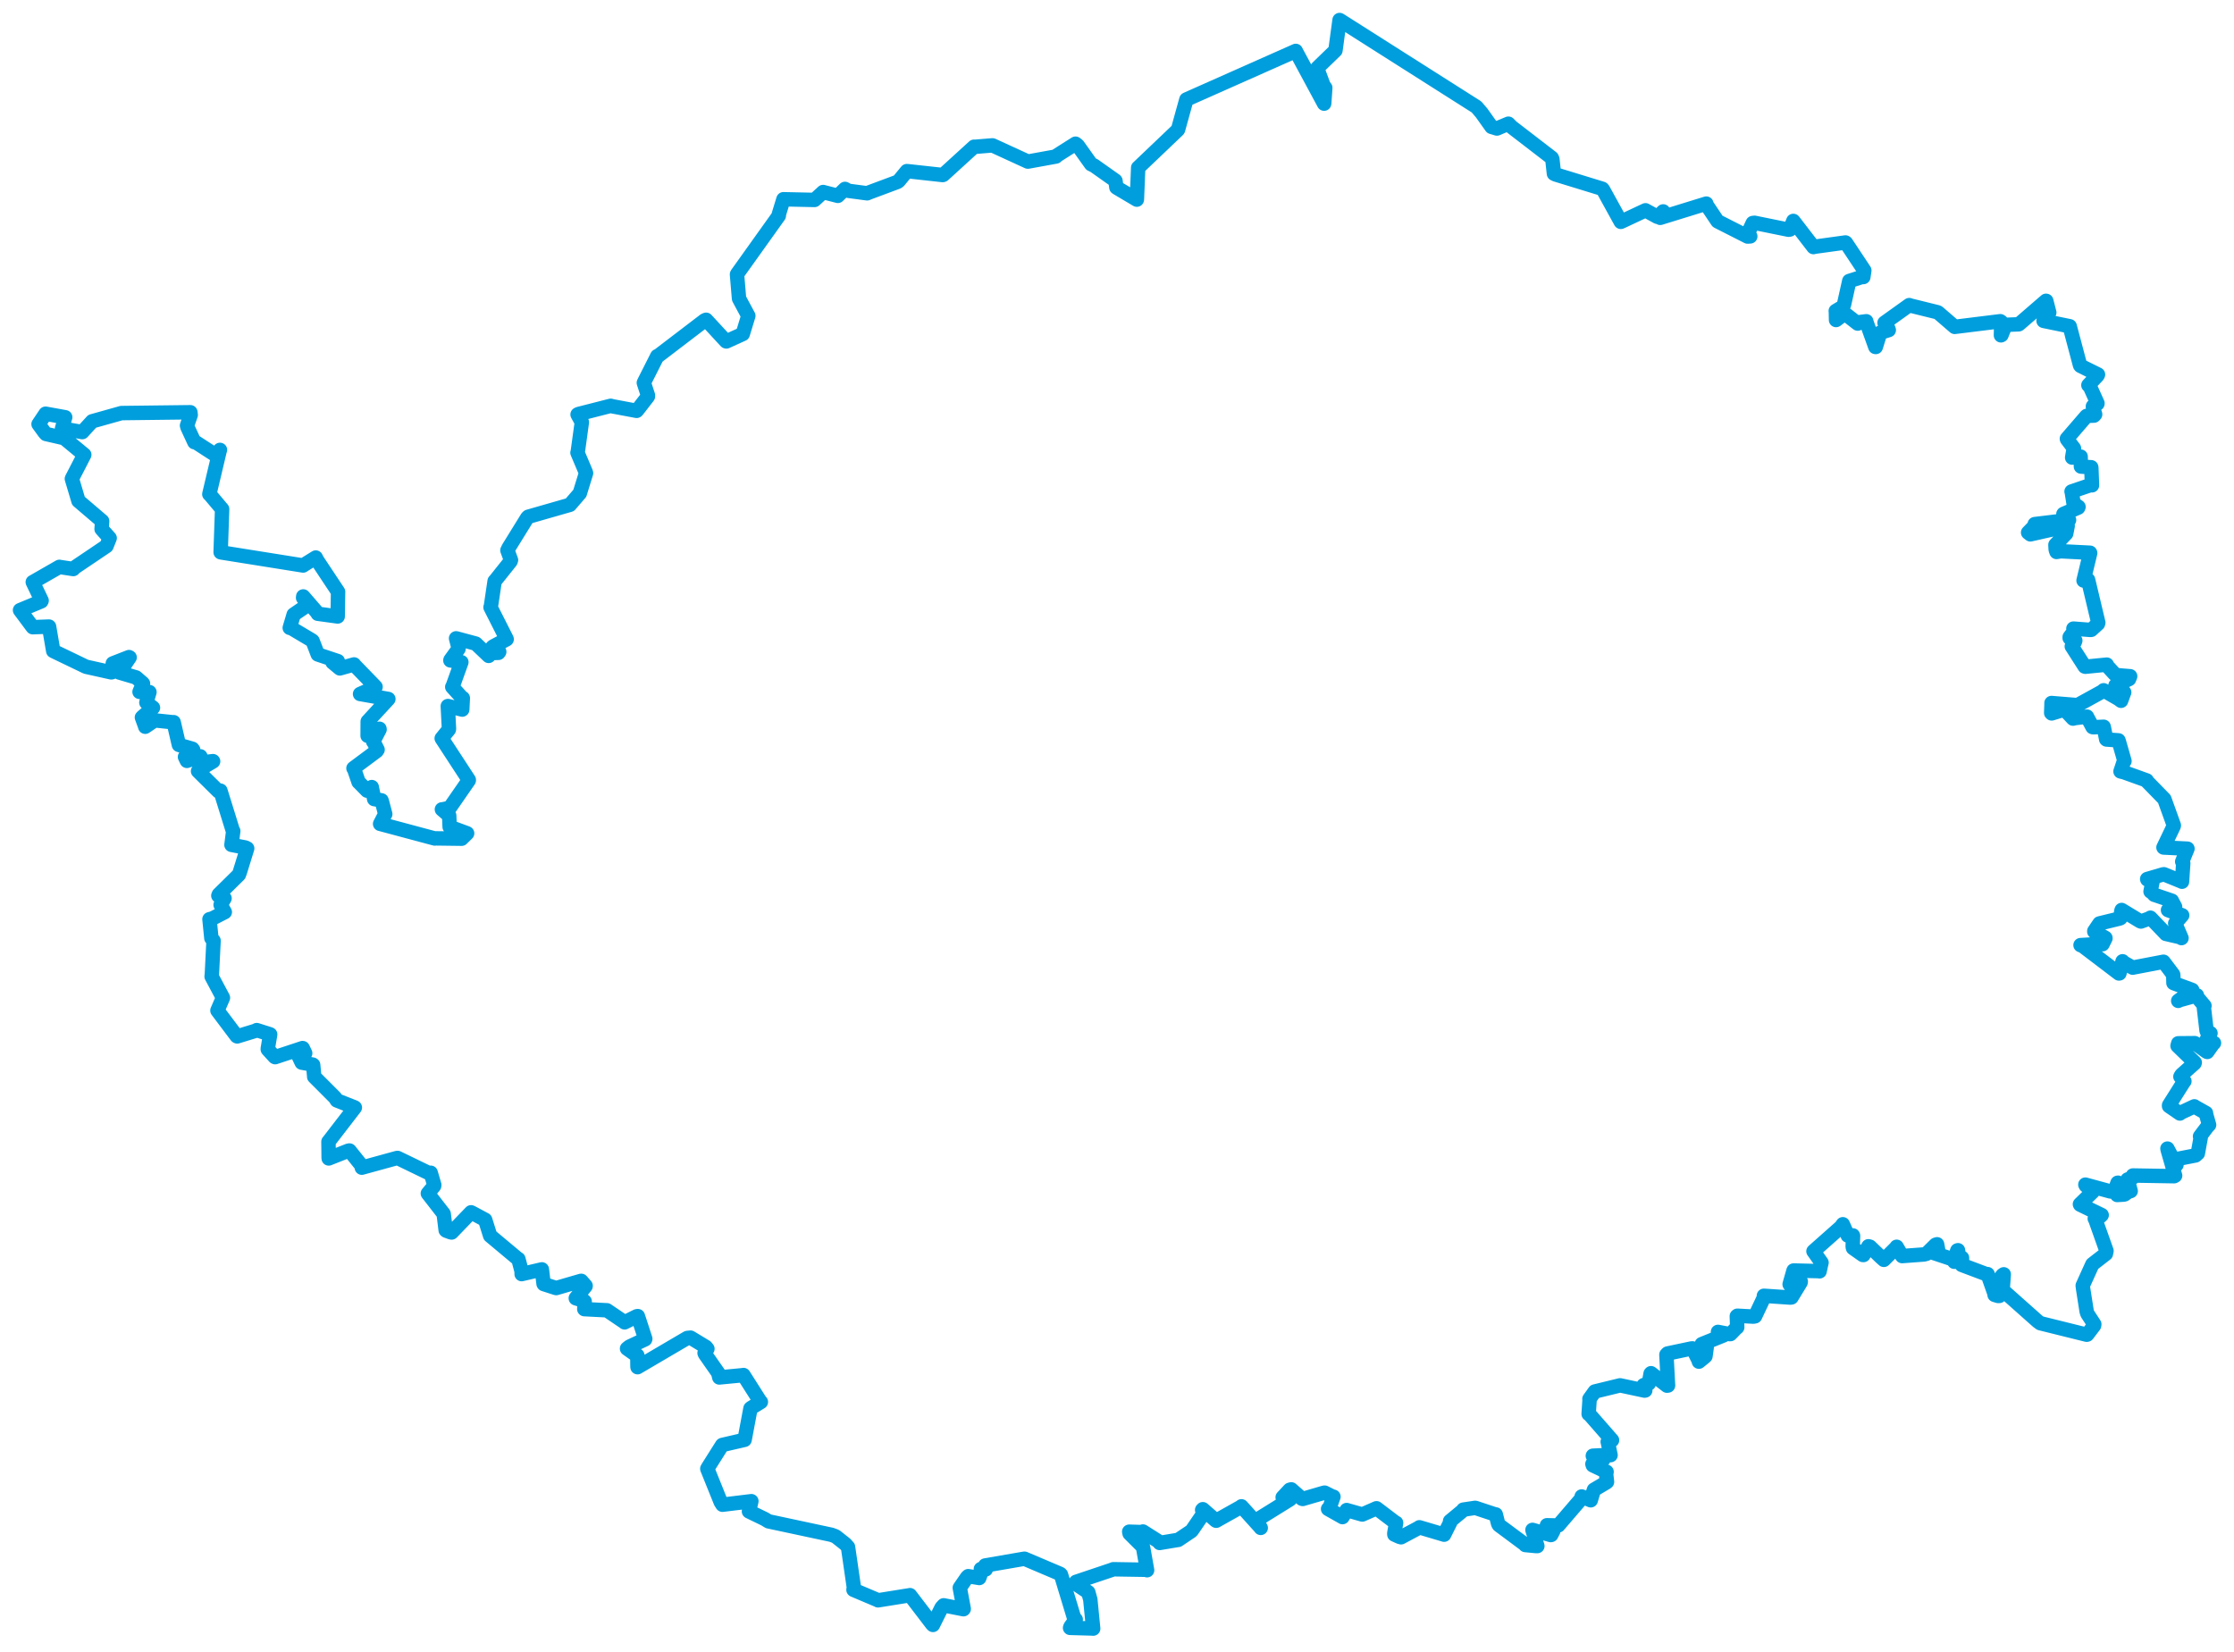
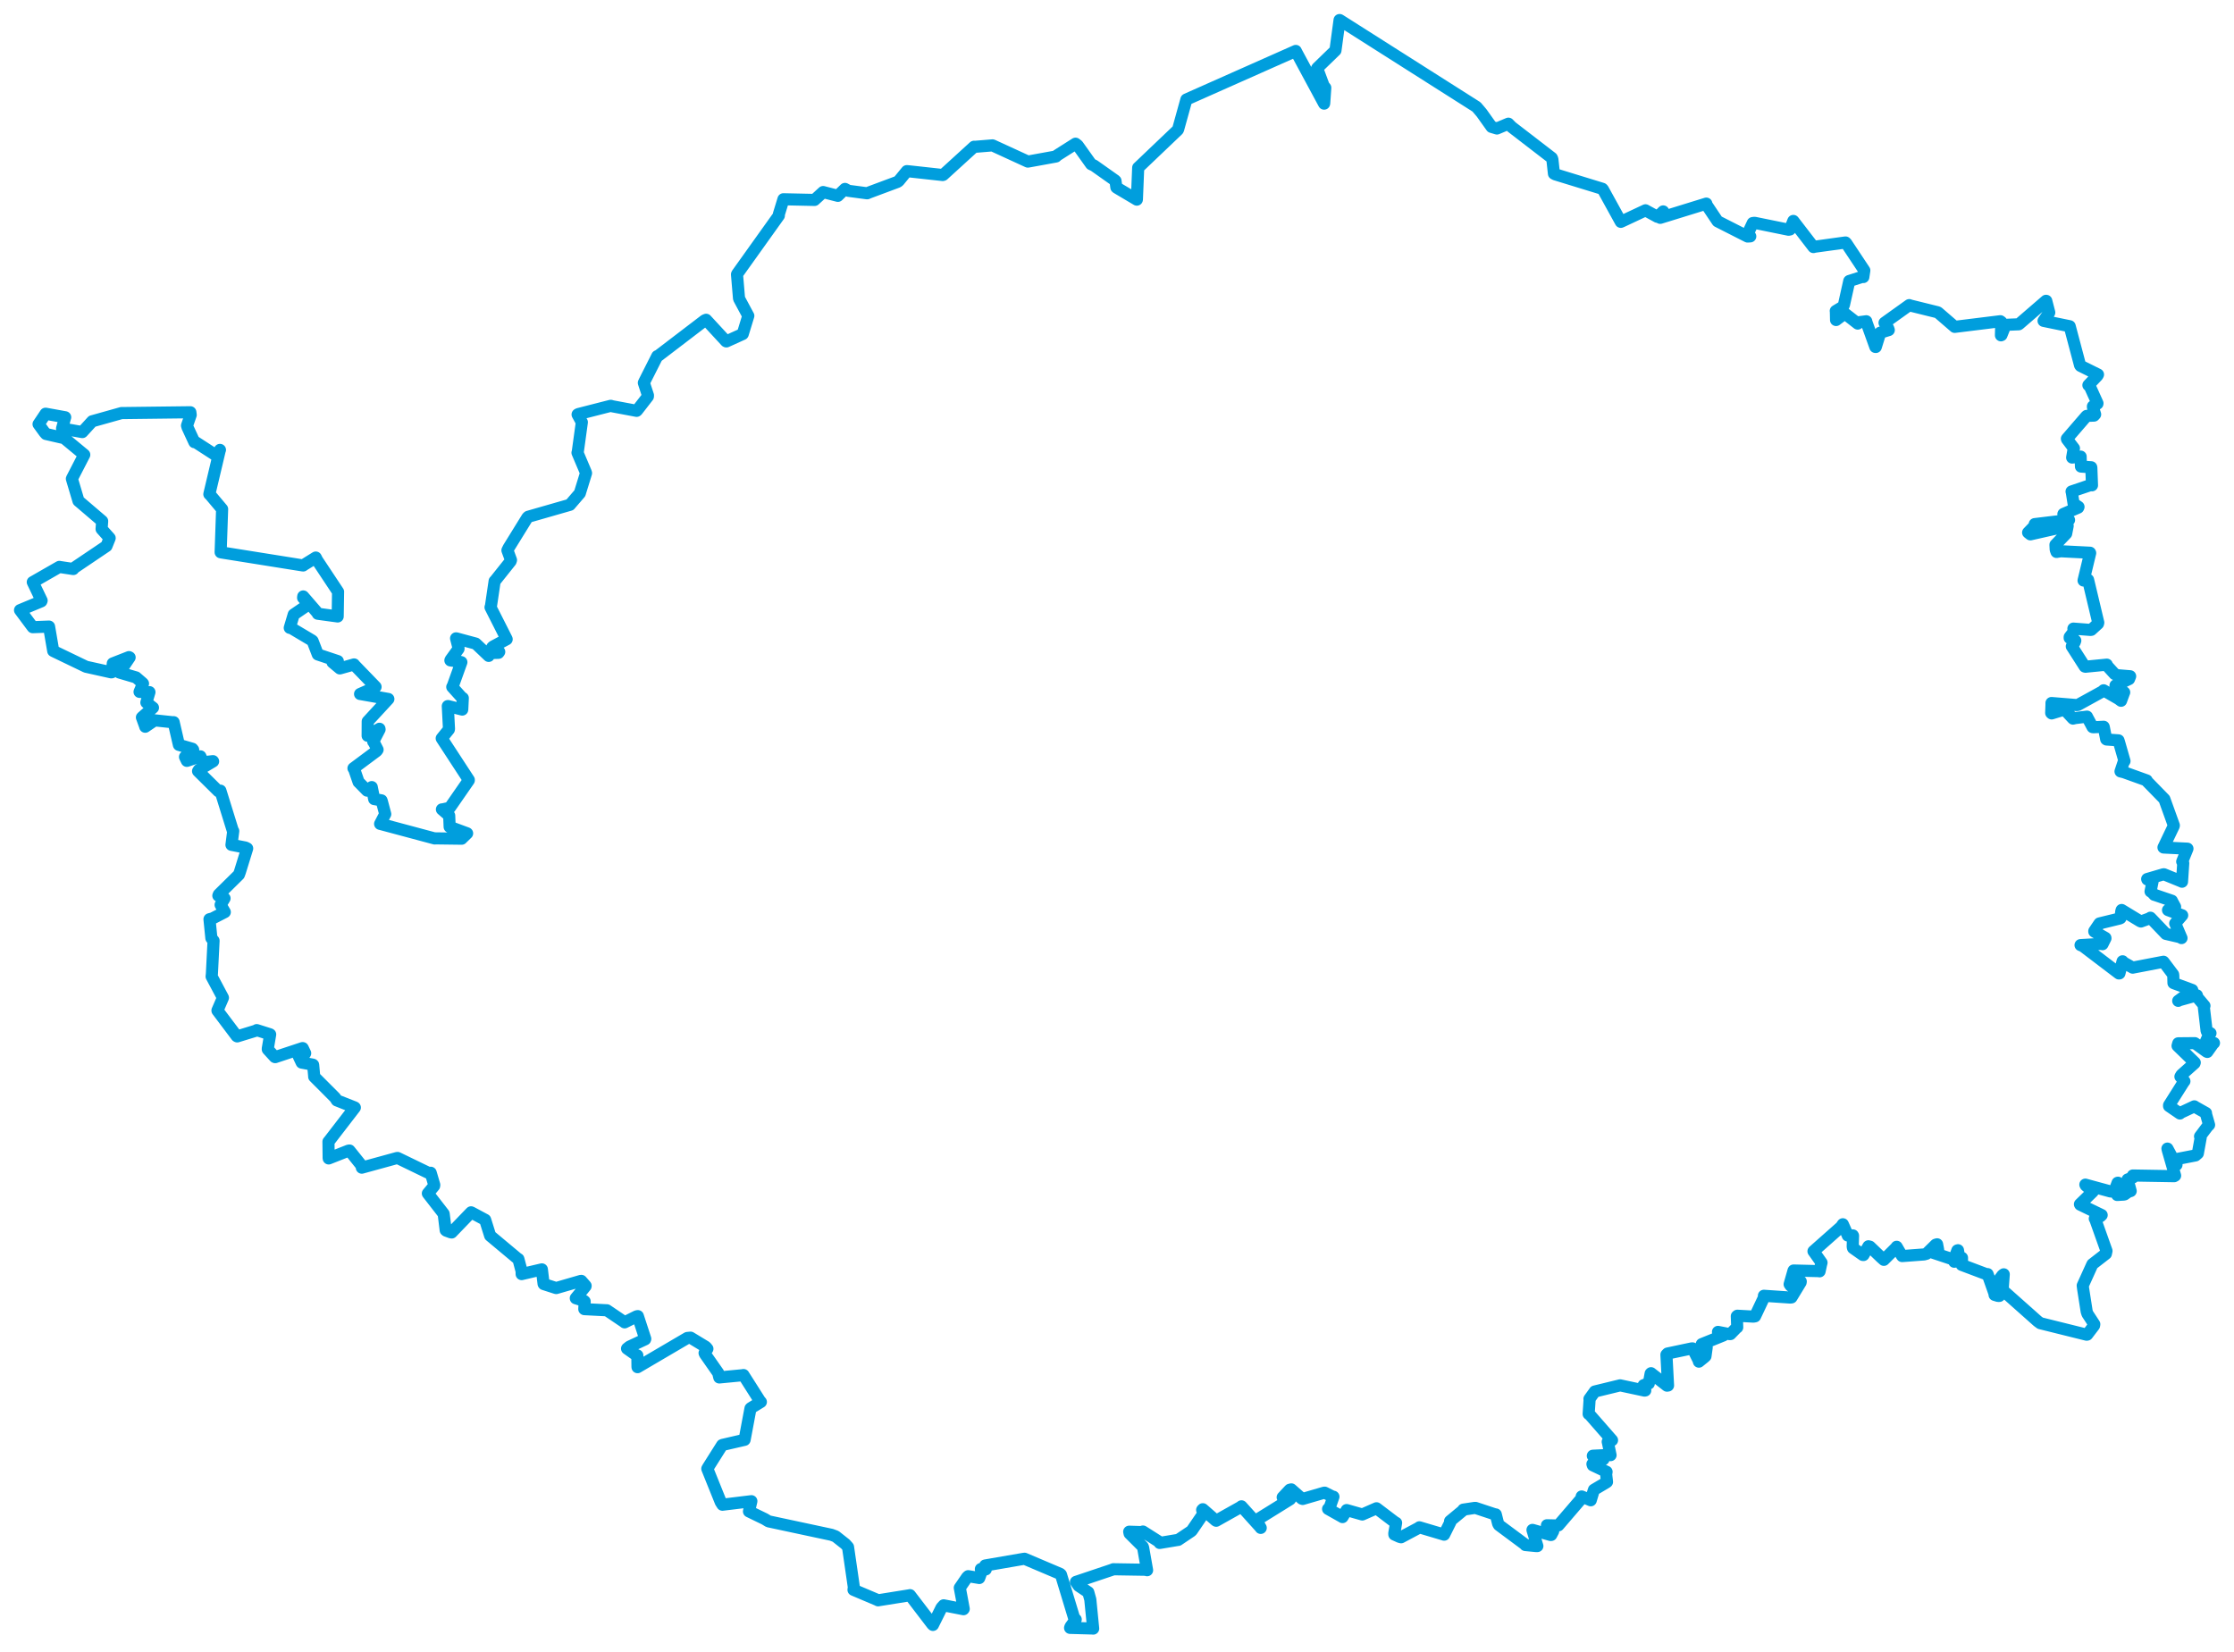
<svg xmlns="http://www.w3.org/2000/svg" viewBox="0 0 898.059 664.073" width="898.059" height="664.073">
-   <polygon points="8.053,245.319 13.152,252.161 13.161,252.17 19.701,251.921 19.725,251.937 21.398,261.711 21.428,261.738 34.364,267.968 34.528,268.06 44.71,270.327 44.956,270.292 45.342,266.751 45.345,266.737 51.854,264.194 52.109,264.322 48.04,270.35 47.962,270.381 54.211,272.226 54.681,272.358 57.35,274.665 57.494,274.853 56.229,277.846 56.099,278.172 59.565,278.382 60.079,278.279 58.843,282.426 58.841,282.457 61.436,284.499 61.496,284.535 57.064,288.415 57.051,288.435 58.375,292.088 58.383,292.19 61.951,289.771 62.144,289.615 69.616,290.409 69.808,290.357 71.918,299.47 71.925,299.489 77.335,301.052 77.662,301.463 74.395,304.317 74.37,304.32 75.126,305.891 75.138,305.913 80.36,304.175 80.557,304.1 81.46,306.173 81.621,306.487 85.61,306.031 85.672,306.112 79.958,309.524 79.618,310.04 87.786,318.119 88.597,317.886 93.578,333.942 93.762,334.126 93.055,339.659 93.047,339.677 98.663,340.761 99.364,341.125 96.431,350.608 96.031,351.687 87.963,359.641 87.772,360.112 90.267,361.191 89.429,362.573 88.689,363.793 90.218,366.45 90.37,366.711 85.425,369.262 84.211,369.58 84.974,377.194 85.852,378.216 85.18,391.587 85.071,392.611 89.589,401.084 89.618,401.17 87.418,406.257 87.419,406.314 95.153,416.591 95.36,416.696 103.119,414.321 103.213,414.163 108.51,415.842 108.609,415.897 107.639,421.67 107.659,421.912 110.44,424.959 110.611,425.038 121.627,421.391 121.704,421.408 122.683,423.466 122.611,423.611 120.058,424.404 120.04,424.597 121.232,427.121 121.287,427.231 125.752,428.047 125.891,428.162 126.322,432.876 126.307,432.909 134.738,441.361 135.399,442.425 142.566,445.247 142.648,445.306 132.071,459.034 132.042,459.025 132.119,465.683 132.142,465.761 140.16,462.602 140.499,462.581 145.478,468.795 145.447,469.471 159.585,465.593 159.838,465.57 172.66,471.778 173.135,471.514 174.572,476.406 174.523,476.804 172.01,479.827 171.998,479.838 178.301,487.956 178.361,488.065 179.166,494.61 179.393,494.802 181.134,495.444 181.558,495.531 189.375,487.425 189.428,487.437 195.02,490.436 195.037,490.44 197.036,496.811 197.043,496.829 208.192,506.147 208.392,506.214 209.691,511.106 209.699,512.265 217.628,510.411 217.828,510.368 218.519,516.163 218.59,516.275 223.322,517.798 223.61,517.874 233.575,514.982 233.684,514.987 235.42,516.969 235.396,517.138 231.469,521.934 231.472,521.98 234.738,522.989 235.038,523.251 234.885,526.325 234.925,526.355 243.926,526.816 243.963,526.805 250.896,531.497 251.094,531.665 255.998,529.218 256.416,529.166 259.395,538.283 259.342,538.48 253.027,541.443 252.071,542.216 255.988,544.989 256.206,544.954 256.265,549.447 256.292,549.688 276.307,537.939 277.597,537.816 283.729,541.532 284.375,542.301 283.236,543.996 283.429,544.436 288.713,552 289.155,553.82 298.457,552.926 298.875,552.847 305.68,563.564 305.865,563.665 301.834,566.139 301.692,566.282 299.345,578.797 299.313,578.895 290.379,580.957 290.296,581.009 284.672,589.926 284.335,590.519 289.736,603.92 290.412,604.987 302.032,603.574 302.049,603.568 301.085,607.656 301.085,607.67 307.457,610.76 308.937,611.668 334.26,617.086 335.93,617.717 339.827,620.8 340.903,622.001 343.25,638.172 343.106,639.199 352.825,643.318 352.978,643.426 365.789,641.374 365.813,641.35 374.738,653.024 375.041,653.316 378.503,646.367 379.35,645.439 387.315,646.997 387.416,646.872 385.873,638.597 385.83,638.408 388.798,634.091 389.228,633.72 393.5,634.418 393.652,634.452 394.472,632.178 394.306,630.843 396.277,630.992 396.039,629.422 411.377,626.773 411.862,626.711 426.19,632.795 426.511,633.104 431.869,650.801 432.438,651.127 430.321,654.036 430.164,654.501 439.149,654.75 439.453,654.794 438.3,643.106 437.486,640.177 433.604,637.583 432.541,636.018 447.078,631.134 447.546,630.931 460.89,631.146 461.13,631.322 459.538,622.264 459.378,621.84 454.097,616.572 453.934,615.834 459.416,616.007 459.458,615.762 465.79,619.781 466.177,620.36 473.387,619.156 473.629,619.137 478.86,615.623 479.153,615.316 483.474,608.984 483.842,608.914 483.261,607.085 483.528,606.796 488.715,611.331 488.906,611.429 498.891,605.829 499.064,605.634 506.741,614.159 506.808,614.303 505.178,611.354 505.174,611.144 518.49,602.88 518.658,602.747 516.021,601.858 515.631,602.014 518.467,598.976 519.092,598.821 523.34,602.556 523.681,602.669 532.258,600.169 532.517,600.136 535.81,601.794 536.04,601.769 534.5,606.161 533.887,606.682 539.511,609.845 539.679,609.961 541.337,607.185 541.352,607.137 547.451,608.869 547.65,608.916 553.324,606.425 553.37,606.426 560.885,612.133 561.231,612.279 560.492,616.53 560.526,616.967 562.567,617.888 563.222,618.074 570.376,614.26 570.589,614.067 580.522,617.015 580.527,617.031 583.018,612.038 582.927,611.569 588.134,607.257 588.248,606.963 593.005,606.249 593.178,606.283 600.883,608.836 601.298,608.885 602.254,612.656 602.567,613.17 612.91,620.856 613.181,621.191 617.45,621.604 618.012,621.607 616.074,615.244 616.055,615.107 623.39,617.175 623.575,617.141 624.32,615.732 624.374,615.644 621.91,613.366 621.864,613.246 626.093,613.339 626.47,613.286 635.772,602.45 635.827,601.672 638.83,602.927 639.476,603.202 640.519,599.715 640.77,598.979 645.656,596.078 646.012,595.817 645.665,592.748 645.838,591.756 640.306,589.137 640.151,588.628 644.008,587.023 644.616,586.685 640.31,585.336 640.327,585.289 646.896,584.968 647.437,585.052 646.369,579.959 646.294,579.672 647.525,579.308 648.033,579.046 638.906,568.607 638.63,568.495 639.028,562.518 638.949,562.465 641.023,559.592 641.097,559.472 651.218,557.01 651.29,556.996 661.092,559.097 661.385,559.05 660.846,557.139 660.737,556.928 662.199,556.363 662.813,556.261 663.548,552.254 663.705,552.11 670.122,557.118 670.547,557.058 669.894,544.679 670.351,544.199 680.179,542.12 680.43,542.145 682.995,547.257 682.948,547.465 685.168,545.672 685.592,545.278 686.085,541.731 686.049,541.608 684.141,540.635 684.11,540.424 692.753,536.933 692.78,536.929 690.766,535.633 690.623,535.505 695.186,536.391 695.63,536.375 698.232,533.691 698.357,533.676 698.192,529.187 698.418,529.004 704.891,529.359 705.525,529.235 709.292,521.256 709.079,520.98 719.687,521.696 720.172,521.639 723.837,515.615 723.901,515.234 719.837,516.946 719.425,516.358 720.985,510.886 721.015,510.821 731.195,511.07 731.467,511.142 732.058,508.385 732.249,507.657 729.266,503.426 729.013,503.087 740.117,493.25 740.81,492.225 742.69,496.458 742.79,496.742 744.851,496.708 744.92,496.86 744.774,501.278 744.913,501.794 748.859,504.566 749.114,504.587 751.101,501.083 751.707,501.239 756.193,505.544 757.307,506.534 762.184,501.677 762.449,501.284 764.357,504.572 764.662,505.017 773.468,504.36 774.419,504.105 778.133,500.449 778.703,500.28 779.089,502.311 779.192,503.14 776.868,503.486 776.837,503.6 784.62,506.193 785.432,506.715 786.851,502.747 787.101,502.667 787.45,504.844 787.541,505.469 785.664,506.943 785.614,507.301 788.418,505.733 788.719,505.721 788.681,508.213 788.583,508.552 798.807,512.406 799.012,512.268 801.749,520.022 801.822,520.62 803.216,521.046 803.727,521.03 802.526,516.592 802.462,516.096 805.011,512.688 805.502,512.354 805.087,518.068 805.507,519.112 819.145,531.233 820.201,532.008 838.845,536.636 839.043,536.592 841.799,532.97 841.895,532.426 839.131,528.194 838.833,527.277 837.414,518.197 837.246,516.884 841.041,508.509 841.157,508.285 846.558,504.092 846.804,502.937 842.299,490.252 842.096,489.961 844.319,489.051 844.866,488.53 836.211,484.341 836.128,484.171 841.304,479.133 841.388,479.011 838.483,476.642 838.306,476.295 848.357,479.03 849.929,479.147 851.261,475.557 851.429,475.519 851.094,480.281 851.092,480.45 853.716,480.3 854.094,480.215 855.626,479.124 856.53,478.876 855.46,474.909 855.288,474.227 857.48,473.373 857.405,472.622 874.009,472.9 874.392,472.677 871.486,462.595 871.3,461.807 874.471,467.709 874.937,468.341 874.896,466.686 875.255,465.974 882.587,464.549 883.525,463.735 884.676,457.375 884.405,456.897 887.349,452.988 888.048,452.271 886.769,447.793 886.802,447.504 882.382,445.017 882.111,444.817 876.582,447.41 876.312,447.696 871.953,444.705 871.959,444.36 877.928,434.897 878.122,434.718 876.519,432.871 876.943,432.158 882.196,427.482 882.283,427.208 875.368,420.489 875.642,419.472 882.003,419.415 882.316,419.412 887.08,422.847 887.322,422.941 889.71,419.576 890.006,419.347 887.125,419.233 886.522,419.269 888.241,415.482 888.61,415.413 887.173,414.74 887.04,414.43 885.903,404.637 886.185,404.387 883.031,400.637 883.15,400.176 875.967,402.175 875.633,402.403 880.613,398.762 881.272,398.034 873.955,395.338 873.725,395.226 873.652,392.215 873.592,391.81 869.756,386.721 869.707,386.681 857.724,388.975 857.347,389.056 853.641,386.964 853.266,386.496 851.997,391.362 851.797,391.389 837.256,380.335 836.367,379.992 844.932,379.488 845.205,379.623 846.385,377.258 846.364,377.094 841.907,374.547 841.9,374.357 843.753,371.616 843.994,371.275 852.122,369.288 852.434,369.141 852.736,366.424 852.898,365.87 860.294,370.356 860.646,370.503 864.355,369.158 864.457,368.975 870.64,375.441 870.67,375.479 876.79,376.894 876.956,377.167 874.436,371.281 874.423,371.271 877.193,368.043 877.23,368.01 871.595,365.935 871.536,365.9 874.317,364.724 874.387,364.608 873.11,362.246 873.092,362.148 866.253,359.827 866.021,359.773 864.769,358.407 864.512,358.43 865.331,354.396 865.225,353.889 863.227,353.605 863.158,353.428 869.719,351.507 869.896,351.509 877.116,354.457 877.159,354.506 877.653,347.068 877.239,346.406 879.347,341.238 879.352,341.218 869.761,340.752 869.711,340.725 873.826,332.128 873.874,331.853 870.088,321.331 870.073,321.291 863.119,314.162 862.974,313.78 853.836,310.495 852.44,310.156 853.802,306.068 854.036,306 851.84,298.345 851.622,297.67 846.816,297.324 846.681,297.224 845.761,292.542 845.668,292.202 841.461,292.403 841.202,292.338 838.967,288.171 838.967,288.13 834.203,288.709 833.335,288.92 829.961,285.3 829.912,285.263 824.77,286.836 824.575,286.658 824.703,282.996 824.686,282.657 834.833,283.484 835.341,283.409 845.213,277.973 845.644,277.538 851.618,280.987 852.655,281.756 853.841,278.526 853.921,278.368 850.464,275.663 850.421,275.585 855.869,273.031 856.314,271.891 851.235,271.478 850.085,270.999 847.05,267.678 846.921,267.225 838.317,268.067 838.047,267.985 832.996,260.08 832.855,259.88 833.988,258.304 834.257,257.56 832,256.508 832.007,256.111 834.03,253.464 833.5,252.738 840.352,253.267 840.692,253.226 843.384,250.775 843.5,250.344 839.397,233.105 837.584,233.405 840.244,222.355 840.184,222.23 828.421,221.636 826.713,221.914 826.383,220.992 826.28,219.045 830.598,214.526 831.194,211.453 816.205,214.843 815.295,214.124 818.027,211.312 817.951,210.725 831.402,209.1 831.747,209.069 829.477,206.688 829.511,206.633 835.418,204.101 835.553,203.797 834.381,203.005 833.614,202.708 832.826,197.716 832.758,197.612 840.401,195.021 840.969,195.12 840.709,188.076 840.666,187.866 836.673,187.599 836.534,187.576 836.405,183.737 836.416,183.58 833.013,183.966 832.997,183.972 833.59,180.504 833.726,180.269 830.936,176.598 830.882,176.393 838.628,167.413 838.856,167.208 841.776,167.099 842.236,166.604 841.35,163.767 841.351,163.368 843.154,162.301 843.175,162.143 840.079,155.271 839.527,154.86 843.178,151.013 843.386,150.584 836.357,147.099 836.17,146.852 832.03,131.247 832.011,131.171 821.653,129.04 821.506,128.997 823.662,125.915 823.796,125.656 822.585,120.963 822.495,120.942 811.728,130.244 811.508,130.39 806.389,130.597 806.201,130.69 804.575,134.728 804.376,134.819 804.502,129.418 804.125,129.151 785.855,131.412 785.791,131.427 779.134,125.68 778.876,125.543 767.522,122.74 767.515,122.673 757.64,129.738 757.577,129.788 759.023,131.955 759.282,132.696 755.929,133.741 755.858,133.744 754.062,139.506 753.883,139.483 750.314,129.564 750.237,129.167 747.103,129.579 746.795,130.097 741.668,126.09 741.543,126.073 738.134,128.634 738.087,128.662 738.018,125.322 737.967,125.038 740.935,123.259 741.274,122.522 743.303,113.418 743.397,112.979 748.714,111.276 749.048,111.389 749.43,108.836 749.446,108.734 742.094,97.656 741.881,97.49 729.273,99.227 729.009,99.334 720.954,88.868 720.913,88.828 719.551,92.266 718.999,92.366 705.319,89.578 704.609,89.668 702.871,93.37 702.493,93.643 703.599,95.034 702.525,95.1 690.54,89.01 690.444,88.95 685.855,82.101 685.935,81.864 667.441,87.574 667.397,87.581 668.408,85.221 668.596,85.002 666.602,86.944 666.23,87.157 661.49,84.568 661.486,84.554 652.168,88.927 651.556,89.196 644.359,76.126 644.129,75.901 625.296,70.125 624.679,69.811 624.043,63.998 623.805,63.47 607.678,51.055 606.369,49.728 601.758,51.663 599.605,51.017 595.601,45.397 593.549,42.986 538.604,8.097 538.501,8.053 536.855,20.222 536.848,20.266 529.523,27.371 529.485,27.444 532.097,34.483 532.756,35.286 532.329,41.519 532.285,41.664 521.275,21.231 520.894,20.475 477.058,39.948 476.924,40.016 473.577,52.088 473.48,52.23 457.634,67.336 457.549,67.405 457.034,80.071 457.005,80.262 448.938,75.473 448.778,75.341 448.423,72.717 448.34,72.604 439.818,66.577 438.625,66.011 433.217,58.424 432.36,57.773 424.941,62.48 424.507,62.918 413.33,64.949 413.174,64.963 399.113,58.503 398.965,58.448 391.801,59.036 391.574,58.997 379.177,70.303 378.967,70.371 365.151,68.856 364.547,68.805 361.274,72.791 360.776,73.128 349.346,77.391 348.588,77.716 341.091,76.721 339.683,75.957 337.044,78.504 336.818,78.74 331.586,77.394 330.906,77.209 327.487,80.341 327.448,80.384 315.19,80.12 314.948,80.104 313.082,86.204 313.092,86.7 296.365,110.122 296.272,110.334 297.073,119.848 297.114,120.087 300.717,126.801 300.82,126.963 298.598,134.244 298.575,134.294 291.999,137.277 291.85,137.222 283.862,128.57 283.287,128.803 264.561,143.101 264.22,143.191 259.095,153.333 258.824,153.915 260.482,158.977 260.449,159.423 256.121,165.003 255.916,165.183 246.093,163.337 245.506,163.159 232.508,166.479 232.19,166.657 233.865,169.72 233.904,169.753 232.267,181.663 232.152,182.011 235.442,189.779 235.584,190.222 233.184,197.999 233.098,198.312 229.116,202.941 229.109,202.961 212.358,207.767 212.015,208.065 204.497,220.235 203.985,221.262 205.418,225.171 205.254,225.67 198.923,233.607 198.843,233.643 197.313,243.981 197.192,244.16 203.642,256.898 203.68,257.02 198.214,259.945 197.882,260.251 200.69,262.065 200.392,262.474 196.82,262.576 196.449,263.706 191.398,258.895 191.232,258.759 183.609,256.707 183.339,256.656 184.323,260.5 184.32,260.888 181.114,265.316 181.052,265.518 184.566,266.02 185.471,266.239 181.981,275.949 181.803,276.2 185.748,280.575 186.048,280.666 185.834,285.091 185.815,285.294 180.108,283.876 180.014,283.894 180.487,293.024 180.437,293.318 177.565,296.857 177.566,296.871 188.462,313.575 188.451,313.739 180.866,324.689 180.778,324.789 177.881,325.429 177.644,325.42 180.534,327.915 180.577,327.935 180.754,332.427 180.756,332.448 187.697,335.013 187.781,335.056 185.619,337.156 185.582,337.209 174.837,337.069 174.782,337.123 153.144,331.323 152.805,331.247 154.841,327.328 154.868,327.322 153.526,322.263 153.369,321.801 150.459,321.277 150.42,321.279 149.493,316.733 149.447,316.458 147.619,317.894 147.558,317.884 144.356,314.605 144.161,314.451 142.329,309.124 142.094,308.892 151.443,301.927 151.789,301.415 150.157,298.223 150.034,298.196 152.587,293.275 152.537,293.003 147.811,295.829 147.787,295.83 147.819,290.164 147.826,290.046 156.121,281.049 156.113,281.031 144.96,279.057 144.744,279.028 150.694,276.413 150.976,276.165 142.487,267.391 142.323,267.141 136.782,268.699 136.609,268.742 134.022,266.582 133.681,266.309 135.448,265.947 135.803,265.812 127.836,263.154 127.75,263.112 125.666,257.711 125.474,257.52 116.821,252.376 116.479,252.435 117.97,247.43 118.058,247.1 124.087,242.975 124.127,242.914 121.844,240.36 121.897,239.805 127.704,246.52 127.748,246.762 135.73,247.853 135.75,247.853 135.899,237.979 135.91,237.943 127.458,225.203 126.941,224.165 122.092,227.175 121.857,227.359 89.093,222.129 88.698,222.044 89.291,204.7 89.291,204.691 84.485,198.973 84.154,198.688 88.328,181.074 88.424,180.887 87.425,183.404 87.371,183.436 78.56,177.731 78.149,177.779 75.39,171.819 75.183,171.097 76.664,166.822 76.523,165.751 48.873,166.083 48.855,166.074 37.101,169.373 37.072,169.37 33.098,173.718 33.079,173.726 24.998,172.284 24.954,172.284 26.181,167.795 26.21,167.764 18.357,166.345 18.322,166.339 15.545,170.477 15.502,170.531 17.895,173.829 18.475,174.482 25.795,176.165 25.826,176.174 33.856,182.821 33.872,182.835 28.898,192.475 28.895,192.489 31.528,201.331 31.535,201.383 41.046,209.502 41.07,209.528 40.841,212.699 40.84,212.709 44.084,216.332 44.088,216.35 42.798,219.553 42.797,219.554 29.405,228.586 29.463,228.785 23.922,227.944 23.88,227.915 13.208,234.035 13.178,234.04 16.738,241.465 16.61,241.762 8.053,245.319" stroke="#009edd" stroke-width="5.801px" fill="none" stroke-linejoin="round" vector-effect="non-scaling-stroke" />
+   <polygon points="8.053,245.319 13.152,252.161 13.161,252.17 19.701,251.921 19.725,251.937 21.398,261.711 21.428,261.738 34.364,267.968 34.528,268.06 44.71,270.327 44.956,270.292 45.342,266.751 45.345,266.737 51.854,264.194 52.109,264.322 48.04,270.35 47.962,270.381 54.211,272.226 54.681,272.358 57.35,274.665 57.494,274.853 56.229,277.846 56.099,278.172 59.565,278.382 60.079,278.279 58.843,282.426 58.841,282.457 61.436,284.499 61.496,284.535 57.064,288.415 57.051,288.435 58.375,292.088 58.383,292.19 61.951,289.771 62.144,289.615 69.616,290.409 69.808,290.357 71.918,299.47 71.925,299.489 77.335,301.052 77.662,301.463 74.395,304.317 74.37,304.32 75.126,305.891 75.138,305.913 80.36,304.175 80.557,304.1 81.46,306.173 81.621,306.487 85.61,306.031 85.672,306.112 79.958,309.524 79.618,310.04 87.786,318.119 88.597,317.886 93.578,333.942 93.762,334.126 93.055,339.659 93.047,339.677 98.663,340.761 99.364,341.125 96.431,350.608 96.031,351.687 87.963,359.641 87.772,360.112 90.267,361.191 89.429,362.573 88.689,363.793 90.218,366.45 90.37,366.711 85.425,369.262 84.211,369.58 84.974,377.194 85.852,378.216 85.18,391.587 85.071,392.611 89.589,401.084 89.618,401.17 87.418,406.257 87.419,406.314 95.153,416.591 95.36,416.696 103.119,414.321 103.213,414.163 108.51,415.842 108.609,415.897 107.639,421.67 107.659,421.912 110.44,424.959 110.611,425.038 121.627,421.391 121.704,421.408 122.683,423.466 122.611,423.611 120.058,424.404 120.04,424.597 121.232,427.121 121.287,427.231 125.752,428.047 125.891,428.162 126.322,432.876 126.307,432.909 134.738,441.361 135.399,442.425 142.566,445.247 142.648,445.306 132.071,459.034 132.042,459.025 132.119,465.683 132.142,465.761 140.16,462.602 140.499,462.581 145.478,468.795 145.447,469.471 159.585,465.593 159.838,465.57 172.66,471.778 173.135,471.514 174.572,476.406 174.523,476.804 172.01,479.827 171.998,479.838 178.301,487.956 178.361,488.065 179.166,494.61 179.393,494.802 181.134,495.444 181.558,495.531 189.375,487.425 189.428,487.437 195.02,490.436 195.037,490.44 197.036,496.811 197.043,496.829 208.192,506.147 208.392,506.214 209.691,511.106 209.699,512.265 217.628,510.411 217.828,510.368 218.519,516.163 218.59,516.275 223.322,517.798 223.61,517.874 233.575,514.982 233.684,514.987 235.42,516.969 235.396,517.138 231.469,521.934 231.472,521.98 234.738,522.989 235.038,523.251 234.885,526.325 234.925,526.355 243.926,526.816 243.963,526.805 250.896,531.497 251.094,531.665 255.998,529.218 256.416,529.166 259.395,538.283 259.342,538.48 253.027,541.443 252.071,542.216 255.988,544.989 256.206,544.954 256.265,549.447 256.292,549.688 276.307,537.939 277.597,537.816 283.729,541.532 284.375,542.301 283.236,543.996 283.429,544.436 288.713,552 289.155,553.82 298.457,552.926 298.875,552.847 305.68,563.564 305.865,563.665 301.834,566.139 301.692,566.282 299.345,578.797 299.313,578.895 290.379,580.957 290.296,581.009 284.672,589.926 284.335,590.519 289.736,603.92 290.412,604.987 302.032,603.574 302.049,603.568 301.085,607.656 301.085,607.67 307.457,610.76 308.937,611.668 334.26,617.086 335.93,617.717 339.827,620.8 340.903,622.001 343.25,638.172 343.106,639.199 352.825,643.318 352.978,643.426 365.789,641.374 365.813,641.35 374.738,653.024 375.041,653.316 378.503,646.367 379.35,645.439 387.315,646.997 387.416,646.872 385.873,638.597 385.83,638.408 388.798,634.091 389.228,633.72 393.5,634.418 393.652,634.452 394.472,632.178 394.306,630.843 396.277,630.992 396.039,629.422 411.377,626.773 411.862,626.711 426.19,632.795 426.511,633.104 431.869,650.801 432.438,651.127 430.321,654.036 430.164,654.501 439.149,654.75 439.453,654.794 438.3,643.106 437.486,640.177 433.604,637.583 432.541,636.018 447.078,631.134 447.546,630.931 460.89,631.146 461.13,631.322 459.538,622.264 459.378,621.84 454.097,616.572 453.934,615.834 459.416,616.007 459.458,615.762 465.79,619.781 466.177,620.36 473.387,619.156 473.629,619.137 478.86,615.623 479.153,615.316 483.474,608.984 483.842,608.914 483.261,607.085 483.528,606.796 488.715,611.331 488.906,611.429 498.891,605.829 499.064,605.634 506.741,614.159 506.808,614.303 505.178,611.354 505.174,611.144 518.49,602.88 518.658,602.747 516.021,601.858 515.631,602.014 518.467,598.976 519.092,598.821 523.34,602.556 523.681,602.669 532.258,600.169 532.517,600.136 535.81,601.794 536.04,601.769 534.5,606.161 533.887,606.682 539.511,609.845 539.679,609.961 541.337,607.185 541.352,607.137 547.451,608.869 547.65,608.916 553.324,606.425 553.37,606.426 560.885,612.133 561.231,612.279 560.492,616.53 560.526,616.967 562.567,617.888 563.222,618.074 570.376,614.26 570.589,614.067 580.522,617.015 580.527,617.031 583.018,612.038 582.927,611.569 588.134,607.257 588.248,606.963 593.005,606.249 593.178,606.283 600.883,608.836 601.298,608.885 602.254,612.656 602.567,613.17 612.91,620.856 613.181,621.191 617.45,621.604 618.012,621.607 616.074,615.244 616.055,615.107 623.39,617.175 623.575,617.141 624.32,615.732 624.374,615.644 621.91,613.366 621.864,613.246 626.093,613.339 626.47,613.286 635.772,602.45 635.827,601.672 638.83,602.927 639.476,603.202 640.519,599.715 640.77,598.979 645.656,596.078 646.012,595.817 645.665,592.748 645.838,591.756 640.306,589.137 640.151,588.628 644.008,587.023 644.616,586.685 640.31,585.336 640.327,585.289 646.896,584.968 647.437,585.052 646.369,579.959 646.294,579.672 647.525,579.308 648.033,579.046 638.906,568.607 638.63,568.495 639.028,562.518 638.949,562.465 641.023,559.592 641.097,559.472 651.218,557.01 651.29,556.996 661.092,559.097 661.385,559.05 660.846,557.139 660.737,556.928 662.199,556.363 662.813,556.261 663.548,552.254 663.705,552.11 670.122,557.118 670.547,557.058 669.894,544.679 670.351,544.199 680.179,542.12 680.43,542.145 682.995,547.257 682.948,547.465 685.168,545.672 685.592,545.278 686.085,541.731 686.049,541.608 684.141,540.635 684.11,540.424 692.753,536.933 692.78,536.929 690.766,535.633 690.623,535.505 695.186,536.391 695.63,536.375 698.232,533.691 698.357,533.676 698.192,529.187 698.418,529.004 704.891,529.359 705.525,529.235 709.292,521.256 709.079,520.98 719.687,521.696 720.172,521.639 723.837,515.615 723.901,515.234 719.837,516.946 719.425,516.358 720.985,510.886 721.015,510.821 731.195,511.07 731.467,511.142 732.058,508.385 732.249,507.657 729.266,503.426 729.013,503.087 740.117,493.25 740.81,492.225 742.69,496.458 742.79,496.742 744.851,496.708 744.92,496.86 744.774,501.278 744.913,501.794 748.859,504.566 749.114,504.587 751.101,501.083 751.707,501.239 756.193,505.544 757.307,506.534 762.184,501.677 762.449,501.284 764.357,504.572 764.662,505.017 773.468,504.36 774.419,504.105 778.133,500.449 778.703,500.28 779.089,502.311 779.192,503.14 776.868,503.486 776.837,503.6 784.62,506.193 785.432,506.715 786.851,502.747 787.101,502.667 787.45,504.844 787.541,505.469 785.664,506.943 785.614,507.301 788.418,505.733 788.719,505.721 788.681,508.213 788.583,508.552 798.807,512.406 799.012,512.268 801.749,520.022 801.822,520.62 803.216,521.046 803.727,521.03 802.526,516.592 802.462,516.096 805.011,512.688 805.502,512.354 805.087,518.068 805.507,519.112 819.145,531.233 820.201,532.008 838.845,536.636 839.043,536.592 841.799,532.97 841.895,532.426 839.131,528.194 838.833,527.277 837.414,518.197 837.246,516.884 841.041,508.509 841.157,508.285 846.558,504.092 846.804,502.937 842.299,490.252 842.096,489.961 844.319,489.051 844.866,488.53 836.211,484.341 836.128,484.171 841.304,479.133 841.388,479.011 838.483,476.642 838.306,476.295 848.357,479.03 849.929,479.147 851.261,475.557 851.429,475.519 851.094,480.281 851.092,480.45 853.716,480.3 854.094,480.215 855.626,479.124 856.53,478.876 855.46,474.909 855.288,474.227 857.48,473.373 857.405,472.622 874.009,472.9 874.392,472.677 871.486,462.595 871.3,461.807 874.471,467.709 874.937,468.341 874.896,466.686 875.255,465.974 882.587,464.549 883.525,463.735 884.676,457.375 884.405,456.897 887.349,452.988 888.048,452.271 886.769,447.793 886.802,447.504 882.382,445.017 882.111,444.817 876.582,447.41 876.312,447.696 871.953,444.705 871.959,444.36 877.928,434.897 878.122,434.718 876.519,432.871 876.943,432.158 882.196,427.482 882.283,427.208 875.368,420.489 875.642,419.472 882.003,419.415 882.316,419.412 887.08,422.847 887.322,422.941 889.71,419.576 890.006,419.347 887.125,419.233 886.522,419.269 888.241,415.482 888.61,415.413 887.173,414.74 887.04,414.43 885.903,404.637 886.185,404.387 883.031,400.637 883.15,400.176 875.967,402.175 875.633,402.403 880.613,398.762 881.272,398.034 873.955,395.338 873.725,395.226 873.652,392.215 873.592,391.81 869.756,386.721 869.707,386.681 857.724,388.975 857.347,389.056 853.641,386.964 853.266,386.496 851.997,391.362 851.797,391.389 837.256,380.335 836.367,379.992 844.932,379.488 845.205,379.623 846.385,377.258 846.364,377.094 841.907,374.547 841.9,374.357 843.753,371.616 843.994,371.275 852.122,369.288 852.434,369.141 852.736,366.424 852.898,365.87 860.294,370.356 860.646,370.503 864.355,369.158 864.457,368.975 870.64,375.441 870.67,375.479 876.79,376.894 876.956,377.167 874.436,371.281 874.423,371.271 877.193,368.043 877.23,368.01 871.595,365.935 871.536,365.9 874.317,364.724 874.387,364.608 873.11,362.246 873.092,362.148 866.253,359.827 866.021,359.773 864.769,358.407 864.512,358.43 865.331,354.396 865.225,353.889 863.227,353.605 863.158,353.428 869.719,351.507 869.896,351.509 877.116,354.457 877.159,354.506 877.653,347.068 877.239,346.406 879.347,341.238 879.352,341.218 869.761,340.752 869.711,340.725 873.826,332.128 873.874,331.853 870.088,321.331 870.073,321.291 863.119,314.162 862.974,313.78 853.836,310.495 852.44,310.156 853.802,306.068 854.036,306 851.84,298.345 851.622,297.67 846.816,297.324 846.681,297.224 845.761,292.542 845.668,292.202 841.461,292.403 841.202,292.338 838.967,288.171 838.967,288.13 834.203,288.709 833.335,288.92 829.961,285.3 829.912,285.263 824.77,286.836 824.575,286.658 824.703,282.996 824.686,282.657 834.833,283.484 835.341,283.409 845.213,277.973 845.644,277.538 851.618,280.987 852.655,281.756 853.841,278.526 853.921,278.368 850.464,275.663 850.421,275.585 855.869,273.031 856.314,271.891 851.235,271.478 850.085,270.999 847.05,267.678 846.921,267.225 838.317,268.067 838.047,267.985 832.996,260.08 832.855,259.88 833.988,258.304 834.257,257.56 832,256.508 832.007,256.111 834.03,253.464 833.5,252.738 840.352,253.267 840.692,253.226 843.384,250.775 843.5,250.344 839.397,233.105 837.584,233.405 840.244,222.355 840.184,222.23 828.421,221.636 826.713,221.914 826.383,220.992 826.28,219.045 830.598,214.526 831.194,211.453 816.205,214.843 815.295,214.124 818.027,211.312 817.951,210.725 831.402,209.1 831.747,209.069 829.477,206.688 829.511,206.633 835.418,204.101 835.553,203.797 834.381,203.005 833.614,202.708 832.826,197.716 832.758,197.612 840.401,195.021 840.969,195.12 840.709,188.076 840.666,187.866 836.673,187.599 836.534,187.576 836.405,183.737 836.416,183.58 833.013,183.966 832.997,183.972 833.59,180.504 833.726,180.269 830.936,176.598 830.882,176.393 838.628,167.413 838.856,167.208 841.776,167.099 842.236,166.604 841.35,163.767 841.351,163.368 843.154,162.301 843.175,162.143 840.079,155.271 839.527,154.86 843.178,151.013 843.386,150.584 836.357,147.099 836.17,146.852 832.03,131.247 832.011,131.171 821.653,129.04 821.506,128.997 823.662,125.915 823.796,125.656 822.585,120.963 822.495,120.942 811.728,130.244 811.508,130.39 806.389,130.597 806.201,130.69 804.575,134.728 804.376,134.819 804.502,129.418 804.125,129.151 785.855,131.412 785.791,131.427 779.134,125.68 778.876,125.543 767.522,122.74 767.515,122.673 757.64,129.738 757.577,129.788 759.023,131.955 759.282,132.696 755.929,133.741 755.858,133.744 754.062,139.506 753.883,139.483 750.314,129.564 750.237,129.167 747.103,129.579 746.795,130.097 741.668,126.09 741.543,126.073 738.134,128.634 738.087,128.662 738.018,125.322 737.967,125.038 740.935,123.259 741.274,122.522 743.303,113.418 743.397,112.979 748.714,111.276 749.048,111.389 749.43,108.836 749.446,108.734 742.094,97.656 741.881,97.49 729.273,99.227 729.009,99.334 720.954,88.868 720.913,88.828 719.551,92.266 718.999,92.366 705.319,89.578 704.609,89.668 702.871,93.37 702.493,93.643 703.599,95.034 702.525,95.1 690.54,89.01 690.444,88.95 685.855,82.101 685.935,81.864 667.441,87.574 667.397,87.581 668.408,85.221 668.596,85.002 666.602,86.944 666.23,87.157 661.49,84.568 661.486,84.554 652.168,88.927 651.556,89.196 644.359,76.126 644.129,75.901 625.296,70.125 624.679,69.811 624.043,63.998 623.805,63.47 607.678,51.055 606.369,49.728 601.758,51.663 599.605,51.017 595.601,45.397 593.549,42.986 538.604,8.097 538.501,8.053 536.855,20.222 536.848,20.266 529.523,27.371 529.485,27.444 532.097,34.483 532.756,35.286 532.329,41.519 532.285,41.664 521.275,21.231 520.894,20.475 477.058,39.948 476.924,40.016 473.577,52.088 473.48,52.23 457.634,67.336 457.549,67.405 457.034,80.071 457.005,80.262 448.938,75.473 448.778,75.341 448.423,72.717 448.34,72.604 439.818,66.577 438.625,66.011 433.217,58.424 432.36,57.773 424.941,62.48 424.507,62.918 413.33,64.949 413.174,64.963 399.113,58.503 398.965,58.448 391.801,59.036 391.574,58.997 379.177,70.303 378.967,70.371 365.151,68.856 364.547,68.805 361.274,72.791 360.776,73.128 349.346,77.391 348.588,77.716 341.091,76.721 339.683,75.957 337.044,78.504 336.818,78.74 331.586,77.394 330.906,77.209 327.487,80.341 327.448,80.384 315.19,80.12 314.948,80.104 313.082,86.204 313.092,86.7 296.365,110.122 296.272,110.334 297.073,119.848 297.114,120.087 300.717,126.801 300.82,126.963 298.598,134.244 298.575,134.294 291.999,137.277 291.85,137.222 283.862,128.57 283.287,128.803 264.561,143.101 264.22,143.191 259.095,153.333 258.824,153.915 260.482,158.977 260.449,159.423 256.121,165.003 255.916,165.183 246.093,163.337 245.506,163.159 232.508,166.479 232.19,166.657 233.865,169.72 233.904,169.753 232.267,181.663 232.152,182.011 235.442,189.779 235.584,190.222 233.184,197.999 233.098,198.312 229.116,202.941 229.109,202.961 212.358,207.767 212.015,208.065 204.497,220.235 203.985,221.262 205.418,225.171 205.254,225.67 198.923,233.607 198.843,233.643 197.313,243.981 197.192,244.16 203.642,256.898 203.68,257.02 198.214,259.945 197.882,260.251 200.69,262.065 200.392,262.474 196.82,262.576 196.449,263.706 191.398,258.895 191.232,258.759 183.609,256.707 183.339,256.656 184.323,260.5 184.32,260.888 181.114,265.316 181.052,265.518 184.566,266.02 185.471,266.239 181.981,275.949 181.803,276.2 185.748,280.575 186.048,280.666 185.834,285.091 185.815,285.294 180.108,283.876 180.014,283.894 180.487,293.024 180.437,293.318 177.565,296.857 177.566,296.871 188.462,313.575 188.451,313.739 180.866,324.689 180.778,324.789 177.881,325.429 177.644,325.42 180.534,327.915 180.577,327.935 180.754,332.427 180.756,332.448 187.697,335.013 187.781,335.056 185.619,337.156 185.582,337.209 174.837,337.069 174.782,337.123 153.144,331.323 152.805,331.247 154.841,327.328 154.868,327.322 153.526,322.263 153.369,321.801 150.459,321.277 150.42,321.279 149.493,316.733 149.447,316.458 147.619,317.894 147.558,317.884 144.356,314.605 144.161,314.451 142.329,309.124 142.094,308.892 151.443,301.927 151.789,301.415 150.157,298.223 150.034,298.196 152.587,293.275 152.537,293.003 147.811,295.829 147.787,295.83 147.819,290.164 147.826,290.046 156.121,281.049 156.113,281.031 144.96,279.057 144.744,279.028 150.694,276.413 150.976,276.165 142.487,267.391 142.323,267.141 136.782,268.699 136.609,268.742 134.022,266.582 133.681,266.309 135.448,265.947 135.803,265.812 127.836,263.154 127.75,263.112 125.666,257.711 125.474,257.52 116.821,252.376 116.479,252.435 117.97,247.43 118.058,247.1 124.087,242.975 124.127,242.914 121.844,240.36 121.897,239.805 127.704,246.52 127.748,246.762 135.73,247.853 135.75,247.853 135.899,237.979 135.91,237.943 127.458,225.203 126.941,224.165 122.092,227.175 121.857,227.359 89.093,222.129 88.698,222.044 89.291,204.7 89.291,204.691 84.485,198.973 84.154,198.688 88.328,181.074 88.424,180.887 87.425,183.404 87.371,183.436 78.56,177.731 78.149,177.779 75.39,171.819 75.183,171.097 76.664,166.822 76.523,165.751 48.873,166.083 48.855,166.074 37.101,169.373 37.072,169.37 33.098,173.718 33.079,173.726 24.998,172.284 24.954,172.284 26.181,167.795 26.21,167.764 18.357,166.345 18.322,166.339 15.545,170.477 15.502,170.531 17.895,173.829 18.475,174.482 25.795,176.165 25.826,176.174 33.856,182.821 33.872,182.835 28.898,192.475 28.895,192.489 31.528,201.331 31.535,201.383 41.046,209.502 41.07,209.528 40.841,212.699 40.84,212.709 44.084,216.332 44.088,216.35 42.798,219.553 42.797,219.554 29.405,228.586 29.463,228.785 23.922,227.944 23.88,227.915 13.208,234.035 13.178,234.04 16.738,241.465 16.61,241.762 8.053,245.319" stroke="#009edd" stroke-width="4.867px" fill="none" stroke-linejoin="round" vector-effect="non-scaling-stroke" />
</svg>
